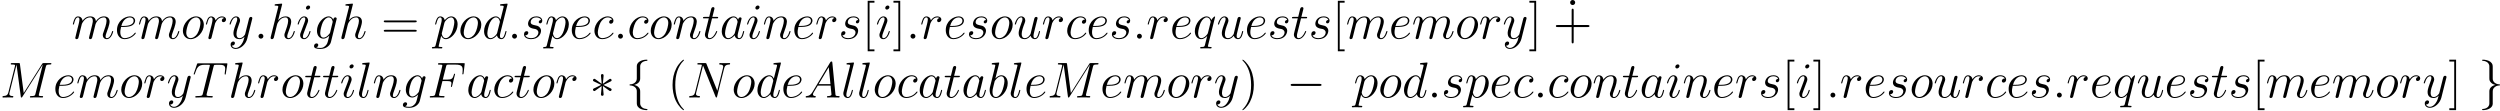
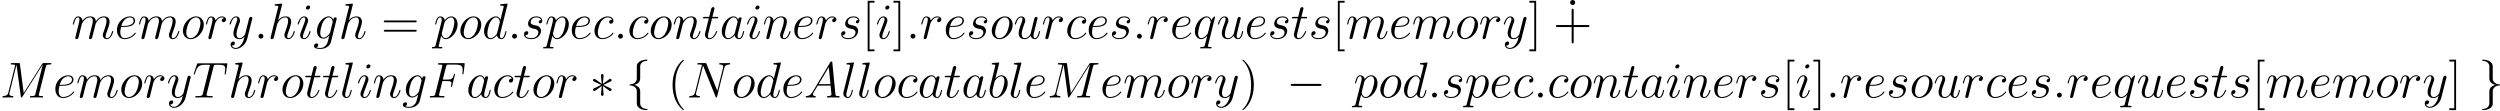
- <svg xmlns="http://www.w3.org/2000/svg" xmlns:xlink="http://www.w3.org/1999/xlink" version="1.1" width="669.333pt" height="29.5pt" viewBox="-.228 -.252 669.333 29.5">
-   <defs>
+ <svg xmlns="http://www.w3.org/2000/svg" xmlns:xlink="http://www.w3.org/1999/xlink" version="1.1" width="669.333pt" height="29.5pt" viewBox="-.228 -.252 669.333 29.5" id="svg160">
+   <defs id="defs1">
    <path id="g1-0" d="M7.878-2.75C8.082-2.75 8.297-2.75 8.297-2.989S8.082-3.228 7.878-3.228H1.411C1.207-3.228 .992-3.228 .992-2.989S1.207-2.75 1.411-2.75H7.878Z" />
    <path id="g1-3" d="M3.288-5.105C3.3-5.272 3.3-5.559 2.989-5.559C2.798-5.559 2.642-5.404 2.678-5.248V-5.093L2.845-3.24L1.315-4.352C1.207-4.411 1.184-4.435 1.1-4.435C.933-4.435 .777-4.268 .777-4.101C.777-3.909 .897-3.862 1.016-3.802L2.714-2.989L1.064-2.188C.873-2.092 .777-2.044 .777-1.865S.933-1.53 1.1-1.53C1.184-1.53 1.207-1.53 1.506-1.757L2.845-2.726L2.666-.717C2.666-.466 2.881-.406 2.977-.406C3.12-.406 3.3-.49 3.3-.717L3.12-2.726L4.651-1.614C4.758-1.554 4.782-1.53 4.866-1.53C5.033-1.53 5.189-1.698 5.189-1.865C5.189-2.044 5.081-2.104 4.937-2.176C4.22-2.534 4.196-2.534 3.252-2.977L4.902-3.778C5.093-3.873 5.189-3.921 5.189-4.101S5.033-4.435 4.866-4.435C4.782-4.435 4.758-4.435 4.459-4.208L3.12-3.24L3.288-5.105Z" />
    <path id="g1-102" d="M3.383-7.376C3.383-7.855 3.694-8.62 4.997-8.703C5.057-8.715 5.105-8.763 5.105-8.835C5.105-8.966 5.009-8.966 4.878-8.966C3.682-8.966 2.594-8.357 2.582-7.472V-4.746C2.582-4.28 2.582-3.897 2.104-3.503C1.686-3.156 1.231-3.132 .968-3.12C.909-3.108 .861-3.061 .861-2.989C.861-2.869 .933-2.869 1.052-2.857C1.841-2.809 2.415-2.379 2.546-1.793C2.582-1.662 2.582-1.638 2.582-1.207V1.16C2.582 1.662 2.582 2.044 3.156 2.499C3.622 2.857 4.411 2.989 4.878 2.989C5.009 2.989 5.105 2.989 5.105 2.857C5.105 2.738 5.033 2.738 4.914 2.726C4.16 2.678 3.575 2.295 3.419 1.686C3.383 1.578 3.383 1.554 3.383 1.124V-1.387C3.383-1.937 3.288-2.14 2.905-2.523C2.654-2.774 2.307-2.893 1.973-2.989C2.953-3.264 3.383-3.814 3.383-4.507V-7.376Z" />
    <path id="g1-103" d="M2.582 1.399C2.582 1.877 2.271 2.642 .968 2.726C.909 2.738 .861 2.786 .861 2.857C.861 2.989 .992 2.989 1.1 2.989C2.26 2.989 3.371 2.403 3.383 1.494V-1.231C3.383-1.698 3.383-2.08 3.862-2.475C4.28-2.821 4.734-2.845 4.997-2.857C5.057-2.869 5.105-2.917 5.105-2.989C5.105-3.108 5.033-3.108 4.914-3.12C4.125-3.168 3.551-3.599 3.419-4.184C3.383-4.316 3.383-4.34 3.383-4.77V-7.137C3.383-7.639 3.383-8.022 2.809-8.476C2.331-8.847 1.506-8.966 1.1-8.966C.992-8.966 .861-8.966 .861-8.835C.861-8.715 .933-8.715 1.052-8.703C1.805-8.656 2.391-8.273 2.546-7.663C2.582-7.556 2.582-7.532 2.582-7.101V-4.591C2.582-4.041 2.678-3.838 3.061-3.455C3.312-3.204 3.658-3.084 3.993-2.989C3.013-2.714 2.582-2.164 2.582-1.47V1.399Z" />
    <path id="g0-117" d="M4.89-2.75H8.213C8.416-2.75 8.632-2.75 8.632-2.989S8.416-3.228 8.213-3.228H4.89V-6.683C4.89-6.886 4.89-7.101 4.651-7.101S4.411-6.886 4.411-6.683V-3.228H1.088C.885-3.228 .669-3.228 .669-2.989S.885-2.75 1.088-2.75H4.411V.705C4.411 .909 4.411 1.124 4.651 1.124S4.89 .909 4.89 .705V-2.75ZM5.248-8.56C5.248-8.907 4.973-9.158 4.651-9.158S4.053-8.907 4.053-8.56C4.053-8.201 4.34-7.962 4.651-7.962S5.248-8.213 5.248-8.56Z" />
    <path id="g3-40" d="M3.885 2.905C3.885 2.869 3.885 2.845 3.682 2.642C2.487 1.435 1.817-.538 1.817-2.977C1.817-5.296 2.379-7.293 3.766-8.703C3.885-8.811 3.885-8.835 3.885-8.871C3.885-8.942 3.826-8.966 3.778-8.966C3.622-8.966 2.642-8.106 2.056-6.934C1.447-5.727 1.172-4.447 1.172-2.977C1.172-1.913 1.339-.49 1.961 .789C2.666 2.224 3.646 3.001 3.778 3.001C3.826 3.001 3.885 2.977 3.885 2.905Z" />
    <path id="g3-41" d="M3.371-2.977C3.371-3.885 3.252-5.368 2.582-6.755C1.877-8.189 .897-8.966 .765-8.966C.717-8.966 .658-8.942 .658-8.871C.658-8.835 .658-8.811 .861-8.608C2.056-7.4 2.726-5.428 2.726-2.989C2.726-.669 2.164 1.327 .777 2.738C.658 2.845 .658 2.869 .658 2.905C.658 2.977 .717 3.001 .765 3.001C.921 3.001 1.901 2.14 2.487 .968C3.096-.251 3.371-1.542 3.371-2.977Z" />
    <path id="g3-61" d="M8.07-3.873C8.237-3.873 8.452-3.873 8.452-4.089C8.452-4.316 8.249-4.316 8.07-4.316H1.028C.861-4.316 .646-4.316 .646-4.101C.646-3.873 .849-3.873 1.028-3.873H8.07ZM8.07-1.65C8.237-1.65 8.452-1.65 8.452-1.865C8.452-2.092 8.249-2.092 8.07-2.092H1.028C.861-2.092 .646-2.092 .646-1.877C.646-1.65 .849-1.65 1.028-1.65H8.07Z" />
    <path id="g3-91" d="M2.989 2.989V2.546H1.829V-8.524H2.989V-8.966H1.387V2.989H2.989Z" />
    <path id="g3-93" d="M1.853-8.966H.251V-8.524H1.411V2.546H.251V2.989H1.853V-8.966Z" />
    <path id="g2-58" d="M2.2-.574C2.2-.921 1.913-1.16 1.626-1.16C1.279-1.16 1.04-.873 1.04-.586C1.04-.239 1.327 0 1.614 0C1.961 0 2.2-.287 2.2-.574Z" />
    <path id="g2-65" d="M2.032-1.327C1.614-.622 1.207-.383 .634-.347C.502-.335 .406-.335 .406-.12C.406-.048 .466 0 .55 0C.765 0 1.303-.024 1.518-.024C1.865-.024 2.248 0 2.582 0C2.654 0 2.798 0 2.798-.227C2.798-.335 2.702-.347 2.63-.347C2.355-.371 2.128-.466 2.128-.753C2.128-.921 2.2-1.052 2.355-1.315L3.264-2.821H6.312C6.324-2.714 6.324-2.618 6.336-2.511C6.372-2.2 6.516-.956 6.516-.729C6.516-.371 5.906-.347 5.715-.347C5.583-.347 5.452-.347 5.452-.132C5.452 0 5.559 0 5.631 0C5.834 0 6.073-.024 6.276-.024H6.958C7.687-.024 8.213 0 8.225 0C8.309 0 8.44 0 8.44-.227C8.44-.347 8.333-.347 8.153-.347C7.496-.347 7.484-.454 7.448-.813L6.719-8.273C6.695-8.512 6.647-8.536 6.516-8.536C6.396-8.536 6.324-8.512 6.217-8.333L2.032-1.327ZM3.467-3.168L5.87-7.185L6.276-3.168H3.467Z" />
    <path id="g2-70" d="M3.551-3.897H4.698C5.607-3.897 5.679-3.694 5.679-3.347C5.679-3.192 5.655-3.025 5.595-2.762C5.571-2.714 5.559-2.654 5.559-2.63C5.559-2.546 5.607-2.499 5.691-2.499C5.786-2.499 5.798-2.546 5.846-2.738L6.539-5.523C6.539-5.571 6.504-5.643 6.42-5.643C6.312-5.643 6.3-5.595 6.253-5.392C6.001-4.495 5.762-4.244 4.722-4.244H3.634L4.411-7.34C4.519-7.759 4.543-7.795 5.033-7.795H6.635C8.13-7.795 8.345-7.352 8.345-6.504C8.345-6.432 8.345-6.169 8.309-5.858C8.297-5.81 8.273-5.655 8.273-5.607C8.273-5.511 8.333-5.475 8.404-5.475C8.488-5.475 8.536-5.523 8.56-5.738L8.811-7.831C8.811-7.867 8.835-7.986 8.835-8.01C8.835-8.141 8.727-8.141 8.512-8.141H2.845C2.618-8.141 2.499-8.141 2.499-7.926C2.499-7.795 2.582-7.795 2.786-7.795C3.527-7.795 3.527-7.711 3.527-7.58C3.527-7.52 3.515-7.472 3.479-7.34L1.865-.885C1.757-.466 1.733-.347 .897-.347C.669-.347 .55-.347 .55-.132C.55 0 .658 0 .729 0C.956 0 1.196-.024 1.423-.024H2.977C3.24-.024 3.527 0 3.79 0C3.897 0 4.041 0 4.041-.215C4.041-.347 3.969-.347 3.706-.347C2.762-.347 2.738-.43 2.738-.61C2.738-.669 2.762-.765 2.786-.849L3.551-3.897Z" />
    <path id="g2-77" d="M10.855-7.293C10.963-7.699 10.987-7.819 11.836-7.819C12.063-7.819 12.17-7.819 12.17-8.046C12.17-8.165 12.087-8.165 11.86-8.165H10.425C10.126-8.165 10.114-8.153 9.983-7.962L5.619-1.064L4.722-7.902C4.686-8.165 4.674-8.165 4.364-8.165H2.881C2.654-8.165 2.546-8.165 2.546-7.938C2.546-7.819 2.654-7.819 2.833-7.819C3.563-7.819 3.563-7.723 3.563-7.592C3.563-7.568 3.563-7.496 3.515-7.317L1.985-1.219C1.841-.646 1.566-.383 .765-.347C.729-.347 .586-.335 .586-.132C.586 0 .693 0 .741 0C.98 0 1.59-.024 1.829-.024H2.403C2.57-.024 2.774 0 2.941 0C3.025 0 3.156 0 3.156-.227C3.156-.335 3.037-.347 2.989-.347C2.594-.359 2.212-.43 2.212-.861C2.212-.98 2.212-.992 2.26-1.16L3.909-7.747H3.921L4.914-.323C4.949-.036 4.961 0 5.069 0C5.2 0 5.26-.096 5.32-.203L10.126-7.807H10.138L8.404-.885C8.297-.466 8.273-.347 7.436-.347C7.209-.347 7.089-.347 7.089-.132C7.089 0 7.197 0 7.269 0C7.472 0 7.711-.024 7.914-.024H9.325C9.528-.024 9.779 0 9.983 0C10.078 0 10.21 0 10.21-.227C10.21-.347 10.102-.347 9.923-.347C9.194-.347 9.194-.442 9.194-.562C9.194-.574 9.194-.658 9.217-.753L10.855-7.293Z" />
    <path id="g2-78" d="M8.847-6.91C8.978-7.424 9.17-7.783 10.078-7.819C10.114-7.819 10.258-7.831 10.258-8.034C10.258-8.165 10.15-8.165 10.102-8.165C9.863-8.165 9.253-8.141 9.014-8.141H8.44C8.273-8.141 8.058-8.165 7.89-8.165C7.819-8.165 7.675-8.165 7.675-7.938C7.675-7.819 7.771-7.819 7.855-7.819C8.572-7.795 8.62-7.52 8.62-7.305C8.62-7.197 8.608-7.161 8.572-6.994L7.221-1.602L4.663-7.962C4.579-8.153 4.567-8.165 4.304-8.165H2.845C2.606-8.165 2.499-8.165 2.499-7.938C2.499-7.819 2.582-7.819 2.809-7.819C2.869-7.819 3.575-7.819 3.575-7.711C3.575-7.687 3.551-7.592 3.539-7.556L1.949-1.219C1.805-.634 1.518-.383 .729-.347C.669-.347 .55-.335 .55-.12C.55 0 .669 0 .705 0C.944 0 1.554-.024 1.793-.024H2.367C2.534-.024 2.738 0 2.905 0C2.989 0 3.12 0 3.12-.227C3.12-.335 3.001-.347 2.953-.347C2.558-.359 2.176-.43 2.176-.861C2.176-.956 2.2-1.064 2.224-1.16L3.838-7.556C3.909-7.436 3.909-7.412 3.957-7.305L6.802-.215C6.862-.072 6.886 0 6.994 0C7.113 0 7.125-.036 7.173-.239L8.847-6.91Z" />
    <path id="g2-84" d="M4.985-7.293C5.057-7.58 5.081-7.687 5.26-7.735C5.356-7.759 5.75-7.759 6.001-7.759C7.197-7.759 7.759-7.711 7.759-6.779C7.759-6.599 7.711-6.145 7.639-5.703L7.627-5.559C7.627-5.511 7.675-5.44 7.747-5.44C7.867-5.44 7.867-5.499 7.902-5.691L8.249-7.807C8.273-7.914 8.273-7.938 8.273-7.974C8.273-8.106 8.201-8.106 7.962-8.106H1.423C1.148-8.106 1.136-8.094 1.064-7.878L.335-5.727C.323-5.703 .287-5.571 .287-5.559C.287-5.499 .335-5.44 .406-5.44C.502-5.44 .526-5.487 .574-5.643C1.076-7.089 1.327-7.759 2.917-7.759H3.718C4.005-7.759 4.125-7.759 4.125-7.627C4.125-7.592 4.125-7.568 4.065-7.352L2.463-.933C2.343-.466 2.319-.347 1.052-.347C.753-.347 .669-.347 .669-.12C.669 0 .801 0 .861 0C1.16 0 1.47-.024 1.769-.024H3.634C3.933-.024 4.256 0 4.555 0C4.686 0 4.806 0 4.806-.227C4.806-.347 4.722-.347 4.411-.347C3.335-.347 3.335-.454 3.335-.634C3.335-.646 3.335-.729 3.383-.921L4.985-7.293Z" />
    <path id="g2-97" d="M3.599-1.423C3.539-1.219 3.539-1.196 3.371-.968C3.108-.634 2.582-.12 2.02-.12C1.53-.12 1.255-.562 1.255-1.267C1.255-1.925 1.626-3.264 1.853-3.766C2.26-4.603 2.821-5.033 3.288-5.033C4.077-5.033 4.232-4.053 4.232-3.957C4.232-3.945 4.196-3.79 4.184-3.766L3.599-1.423ZM4.364-4.483C4.232-4.794 3.909-5.272 3.288-5.272C1.937-5.272 .478-3.527 .478-1.757C.478-.574 1.172 .12 1.985 .12C2.642 .12 3.204-.395 3.539-.789C3.658-.084 4.22 .12 4.579 .12S5.224-.096 5.44-.526C5.631-.933 5.798-1.662 5.798-1.71C5.798-1.769 5.75-1.817 5.679-1.817C5.571-1.817 5.559-1.757 5.511-1.578C5.332-.873 5.105-.12 4.615-.12C4.268-.12 4.244-.43 4.244-.669C4.244-.944 4.28-1.076 4.388-1.542C4.471-1.841 4.531-2.104 4.627-2.451C5.069-4.244 5.177-4.674 5.177-4.746C5.177-4.914 5.045-5.045 4.866-5.045C4.483-5.045 4.388-4.627 4.364-4.483Z" />
    <path id="g2-98" d="M2.762-7.998C2.774-8.046 2.798-8.118 2.798-8.177C2.798-8.297 2.678-8.297 2.654-8.297C2.642-8.297 2.212-8.261 1.997-8.237C1.793-8.225 1.614-8.201 1.399-8.189C1.112-8.165 1.028-8.153 1.028-7.938C1.028-7.819 1.148-7.819 1.267-7.819C1.877-7.819 1.877-7.711 1.877-7.592C1.877-7.508 1.781-7.161 1.733-6.946L1.447-5.798C1.327-5.32 .646-2.606 .598-2.391C.538-2.092 .538-1.889 .538-1.733C.538-.514 1.219 .12 1.997 .12C3.383 .12 4.818-1.662 4.818-3.395C4.818-4.495 4.196-5.272 3.3-5.272C2.678-5.272 2.116-4.758 1.889-4.519L2.762-7.998ZM2.008-.12C1.626-.12 1.207-.406 1.207-1.339C1.207-1.733 1.243-1.961 1.459-2.798C1.494-2.953 1.686-3.718 1.733-3.873C1.757-3.969 2.463-5.033 3.276-5.033C3.802-5.033 4.041-4.507 4.041-3.885C4.041-3.312 3.706-1.961 3.407-1.339C3.108-.693 2.558-.12 2.008-.12Z" />
    <path id="g2-99" d="M4.674-4.495C4.447-4.495 4.34-4.495 4.172-4.352C4.101-4.292 3.969-4.113 3.969-3.921C3.969-3.682 4.148-3.539 4.376-3.539C4.663-3.539 4.985-3.778 4.985-4.256C4.985-4.83 4.435-5.272 3.61-5.272C2.044-5.272 .478-3.563 .478-1.865C.478-.825 1.124 .12 2.343 .12C3.969 .12 4.997-1.148 4.997-1.303C4.997-1.375 4.926-1.435 4.878-1.435C4.842-1.435 4.83-1.423 4.722-1.315C3.957-.299 2.821-.12 2.367-.12C1.542-.12 1.279-.837 1.279-1.435C1.279-1.853 1.482-3.013 1.913-3.826C2.224-4.388 2.869-5.033 3.622-5.033C3.778-5.033 4.435-5.009 4.674-4.495Z" />
    <path id="g2-100" d="M6.013-7.998C6.025-8.046 6.049-8.118 6.049-8.177C6.049-8.297 5.93-8.297 5.906-8.297C5.894-8.297 5.308-8.249 5.248-8.237C5.045-8.225 4.866-8.201 4.651-8.189C4.352-8.165 4.268-8.153 4.268-7.938C4.268-7.819 4.364-7.819 4.531-7.819C5.117-7.819 5.129-7.711 5.129-7.592C5.129-7.52 5.105-7.424 5.093-7.388L4.364-4.483C4.232-4.794 3.909-5.272 3.288-5.272C1.937-5.272 .478-3.527 .478-1.757C.478-.574 1.172 .12 1.985 .12C2.642 .12 3.204-.395 3.539-.789C3.658-.084 4.22 .12 4.579 .12S5.224-.096 5.44-.526C5.631-.933 5.798-1.662 5.798-1.71C5.798-1.769 5.75-1.817 5.679-1.817C5.571-1.817 5.559-1.757 5.511-1.578C5.332-.873 5.105-.12 4.615-.12C4.268-.12 4.244-.43 4.244-.669C4.244-.717 4.244-.968 4.328-1.303L6.013-7.998ZM3.599-1.423C3.539-1.219 3.539-1.196 3.371-.968C3.108-.634 2.582-.12 2.02-.12C1.53-.12 1.255-.562 1.255-1.267C1.255-1.925 1.626-3.264 1.853-3.766C2.26-4.603 2.821-5.033 3.288-5.033C4.077-5.033 4.232-4.053 4.232-3.957C4.232-3.945 4.196-3.79 4.184-3.766L3.599-1.423Z" />
    <path id="g2-101" d="M2.14-2.774C2.463-2.774 3.276-2.798 3.85-3.013C4.758-3.359 4.842-4.053 4.842-4.268C4.842-4.794 4.388-5.272 3.599-5.272C2.343-5.272 .538-4.136 .538-2.008C.538-.753 1.255 .12 2.343 .12C3.969 .12 4.997-1.148 4.997-1.303C4.997-1.375 4.926-1.435 4.878-1.435C4.842-1.435 4.83-1.423 4.722-1.315C3.957-.299 2.821-.12 2.367-.12C1.686-.12 1.327-.658 1.327-1.542C1.327-1.71 1.327-2.008 1.506-2.774H2.14ZM1.566-3.013C2.08-4.854 3.216-5.033 3.599-5.033C4.125-5.033 4.483-4.722 4.483-4.268C4.483-3.013 2.57-3.013 2.068-3.013H1.566Z" />
    <path id="g2-103" d="M4.041-1.518C3.993-1.327 3.969-1.279 3.814-1.1C3.324-.466 2.821-.239 2.451-.239C2.056-.239 1.686-.55 1.686-1.375C1.686-2.008 2.044-3.347 2.307-3.885C2.654-4.555 3.192-5.033 3.694-5.033C4.483-5.033 4.639-4.053 4.639-3.981L4.603-3.814L4.041-1.518ZM4.782-4.483C4.627-4.83 4.292-5.272 3.694-5.272C2.391-5.272 .909-3.634 .909-1.853C.909-.61 1.662 0 2.427 0C3.061 0 3.622-.502 3.838-.741L3.575 .335C3.407 .992 3.335 1.291 2.905 1.71C2.415 2.2 1.961 2.2 1.698 2.2C1.339 2.2 1.04 2.176 .741 2.08C1.124 1.973 1.219 1.638 1.219 1.506C1.219 1.315 1.076 1.124 .813 1.124C.526 1.124 .215 1.363 .215 1.757C.215 2.248 .705 2.439 1.722 2.439C3.264 2.439 4.065 1.447 4.22 .801L5.547-4.555C5.583-4.698 5.583-4.722 5.583-4.746C5.583-4.914 5.452-5.045 5.272-5.045C4.985-5.045 4.818-4.806 4.782-4.483Z" />
    <path id="g2-104" d="M3.359-7.998C3.371-8.046 3.395-8.118 3.395-8.177C3.395-8.297 3.276-8.297 3.252-8.297C3.24-8.297 2.654-8.249 2.594-8.237C2.391-8.225 2.212-8.201 1.997-8.189C1.698-8.165 1.614-8.153 1.614-7.938C1.614-7.819 1.71-7.819 1.877-7.819C2.463-7.819 2.475-7.711 2.475-7.592C2.475-7.52 2.451-7.424 2.439-7.388L.705-.466C.658-.287 .658-.263 .658-.191C.658 .072 .861 .12 .98 .12C1.184 .12 1.339-.036 1.399-.167L1.937-2.331C1.997-2.594 2.068-2.845 2.128-3.108C2.26-3.61 2.26-3.622 2.487-3.969S3.252-5.033 4.172-5.033C4.651-5.033 4.818-4.674 4.818-4.196C4.818-3.527 4.352-2.224 4.089-1.506C3.981-1.219 3.921-1.064 3.921-.849C3.921-.311 4.292 .12 4.866 .12C5.978 .12 6.396-1.638 6.396-1.71C6.396-1.769 6.348-1.817 6.276-1.817C6.169-1.817 6.157-1.781 6.097-1.578C5.822-.622 5.38-.12 4.902-.12C4.782-.12 4.591-.132 4.591-.514C4.591-.825 4.734-1.207 4.782-1.339C4.997-1.913 5.535-3.324 5.535-4.017C5.535-4.734 5.117-5.272 4.208-5.272C3.527-5.272 2.929-4.949 2.439-4.328L3.359-7.998Z" />
    <path id="g2-105" d="M3.383-1.71C3.383-1.769 3.335-1.817 3.264-1.817C3.156-1.817 3.144-1.781 3.084-1.578C2.774-.49 2.283-.12 1.889-.12C1.745-.12 1.578-.155 1.578-.514C1.578-.837 1.722-1.196 1.853-1.554L2.69-3.778C2.726-3.873 2.809-4.089 2.809-4.316C2.809-4.818 2.451-5.272 1.865-5.272C.765-5.272 .323-3.539 .323-3.443C.323-3.395 .371-3.335 .454-3.335C.562-3.335 .574-3.383 .622-3.551C.909-4.555 1.363-5.033 1.829-5.033C1.937-5.033 2.14-5.021 2.14-4.639C2.14-4.328 1.985-3.933 1.889-3.67L1.052-1.447C.98-1.255 .909-1.064 .909-.849C.909-.311 1.279 .12 1.853 .12C2.953 .12 3.383-1.626 3.383-1.71ZM3.288-7.46C3.288-7.639 3.144-7.855 2.881-7.855C2.606-7.855 2.295-7.592 2.295-7.281C2.295-6.982 2.546-6.886 2.69-6.886C3.013-6.886 3.288-7.197 3.288-7.46Z" />
    <path id="g2-108" d="M3.037-7.998C3.049-8.046 3.072-8.118 3.072-8.177C3.072-8.297 2.953-8.297 2.929-8.297C2.917-8.297 2.487-8.261 2.271-8.237C2.068-8.225 1.889-8.201 1.674-8.189C1.387-8.165 1.303-8.153 1.303-7.938C1.303-7.819 1.423-7.819 1.542-7.819C2.152-7.819 2.152-7.711 2.152-7.592C2.152-7.544 2.152-7.52 2.092-7.305L.61-1.375C.574-1.243 .55-1.148 .55-.956C.55-.359 .992 .12 1.602 .12C1.997 .12 2.26-.143 2.451-.514C2.654-.909 2.821-1.662 2.821-1.71C2.821-1.769 2.774-1.817 2.702-1.817C2.594-1.817 2.582-1.757 2.534-1.578C2.319-.753 2.104-.12 1.626-.12C1.267-.12 1.267-.502 1.267-.669C1.267-.717 1.267-.968 1.351-1.303L3.037-7.998Z" />
    <path id="g2-109" d="M2.463-3.503C2.487-3.575 2.786-4.172 3.228-4.555C3.539-4.842 3.945-5.033 4.411-5.033C4.89-5.033 5.057-4.674 5.057-4.196C5.057-4.125 5.057-3.885 4.914-3.324L4.615-2.092C4.519-1.733 4.292-.849 4.268-.717C4.22-.538 4.148-.227 4.148-.179C4.148-.012 4.28 .12 4.459 .12C4.818 .12 4.878-.155 4.985-.586L5.703-3.443C5.727-3.539 6.348-5.033 7.663-5.033C8.141-5.033 8.309-4.674 8.309-4.196C8.309-3.527 7.843-2.224 7.58-1.506C7.472-1.219 7.412-1.064 7.412-.849C7.412-.311 7.783 .12 8.357 .12C9.468 .12 9.887-1.638 9.887-1.71C9.887-1.769 9.839-1.817 9.767-1.817C9.66-1.817 9.648-1.781 9.588-1.578C9.313-.622 8.871-.12 8.393-.12C8.273-.12 8.082-.132 8.082-.514C8.082-.825 8.225-1.207 8.273-1.339C8.488-1.913 9.026-3.324 9.026-4.017C9.026-4.734 8.608-5.272 7.699-5.272C6.898-5.272 6.253-4.818 5.774-4.113C5.738-4.758 5.344-5.272 4.447-5.272C3.383-5.272 2.821-4.519 2.606-4.22C2.57-4.902 2.08-5.272 1.554-5.272C1.207-5.272 .933-5.105 .705-4.651C.49-4.22 .323-3.491 .323-3.443S.371-3.335 .454-3.335C.55-3.335 .562-3.347 .634-3.622C.813-4.328 1.04-5.033 1.518-5.033C1.793-5.033 1.889-4.842 1.889-4.483C1.889-4.22 1.769-3.754 1.686-3.383L1.351-2.092C1.303-1.865 1.172-1.327 1.112-1.112C1.028-.801 .897-.239 .897-.179C.897-.012 1.028 .12 1.207 .12C1.351 .12 1.518 .048 1.614-.132C1.638-.191 1.745-.61 1.805-.849L2.068-1.925L2.463-3.503Z" />
    <path id="g2-110" d="M2.463-3.503C2.487-3.575 2.786-4.172 3.228-4.555C3.539-4.842 3.945-5.033 4.411-5.033C4.89-5.033 5.057-4.674 5.057-4.196C5.057-3.515 4.567-2.152 4.328-1.506C4.22-1.219 4.16-1.064 4.16-.849C4.16-.311 4.531 .12 5.105 .12C6.217 .12 6.635-1.638 6.635-1.71C6.635-1.769 6.587-1.817 6.516-1.817C6.408-1.817 6.396-1.781 6.336-1.578C6.061-.598 5.607-.12 5.141-.12C5.021-.12 4.83-.132 4.83-.514C4.83-.813 4.961-1.172 5.033-1.339C5.272-1.997 5.774-3.335 5.774-4.017C5.774-4.734 5.356-5.272 4.447-5.272C3.383-5.272 2.821-4.519 2.606-4.22C2.57-4.902 2.08-5.272 1.554-5.272C1.172-5.272 .909-5.045 .705-4.639C.49-4.208 .323-3.491 .323-3.443S.371-3.335 .454-3.335C.55-3.335 .562-3.347 .634-3.622C.825-4.352 1.04-5.033 1.518-5.033C1.793-5.033 1.889-4.842 1.889-4.483C1.889-4.22 1.769-3.754 1.686-3.383L1.351-2.092C1.303-1.865 1.172-1.327 1.112-1.112C1.028-.801 .897-.239 .897-.179C.897-.012 1.028 .12 1.207 .12C1.351 .12 1.518 .048 1.614-.132C1.638-.191 1.745-.61 1.805-.849L2.068-1.925L2.463-3.503Z" />
    <path id="g2-111" d="M5.452-3.288C5.452-4.423 4.71-5.272 3.622-5.272C2.044-5.272 .49-3.551 .49-1.865C.49-.729 1.231 .12 2.319 .12C3.909 .12 5.452-1.602 5.452-3.288ZM2.331-.12C1.733-.12 1.291-.598 1.291-1.435C1.291-1.985 1.578-3.204 1.913-3.802C2.451-4.722 3.12-5.033 3.61-5.033C4.196-5.033 4.651-4.555 4.651-3.718C4.651-3.24 4.4-1.961 3.945-1.231C3.455-.43 2.798-.12 2.331-.12Z" />
    <path id="g2-112" d="M.514 1.518C.43 1.877 .383 1.973-.108 1.973C-.251 1.973-.371 1.973-.371 2.2C-.371 2.224-.359 2.319-.227 2.319C-.072 2.319 .096 2.295 .251 2.295H.765C1.016 2.295 1.626 2.319 1.877 2.319C1.949 2.319 2.092 2.319 2.092 2.104C2.092 1.973 2.008 1.973 1.805 1.973C1.255 1.973 1.219 1.889 1.219 1.793C1.219 1.65 1.757-.406 1.829-.681C1.961-.347 2.283 .12 2.905 .12C4.256 .12 5.715-1.638 5.715-3.395C5.715-4.495 5.093-5.272 4.196-5.272C3.431-5.272 2.786-4.531 2.654-4.364C2.558-4.961 2.092-5.272 1.614-5.272C1.267-5.272 .992-5.105 .765-4.651C.55-4.22 .383-3.491 .383-3.443S.43-3.335 .514-3.335C.61-3.335 .622-3.347 .693-3.622C.873-4.328 1.1-5.033 1.578-5.033C1.853-5.033 1.949-4.842 1.949-4.483C1.949-4.196 1.913-4.077 1.865-3.862L.514 1.518ZM2.582-3.73C2.666-4.065 3.001-4.411 3.192-4.579C3.324-4.698 3.718-5.033 4.172-5.033C4.698-5.033 4.937-4.507 4.937-3.885C4.937-3.312 4.603-1.961 4.304-1.339C4.005-.693 3.455-.12 2.905-.12C2.092-.12 1.961-1.148 1.961-1.196C1.961-1.231 1.985-1.327 1.997-1.387L2.582-3.73Z" />
    <path id="g2-113" d="M5.272-5.153C5.272-5.212 5.224-5.26 5.165-5.26C5.069-5.26 4.603-4.83 4.376-4.411C4.16-4.949 3.79-5.272 3.276-5.272C1.925-5.272 .466-3.527 .466-1.757C.466-.574 1.16 .12 1.973 .12C2.606 .12 3.132-.359 3.383-.634L3.395-.622L2.941 1.172L2.833 1.602C2.726 1.961 2.546 1.961 1.985 1.973C1.853 1.973 1.733 1.973 1.733 2.2C1.733 2.283 1.805 2.319 1.889 2.319C2.056 2.319 2.271 2.295 2.439 2.295H3.658C3.838 2.295 4.041 2.319 4.22 2.319C4.292 2.319 4.435 2.319 4.435 2.092C4.435 1.973 4.34 1.973 4.16 1.973C3.599 1.973 3.563 1.889 3.563 1.793C3.563 1.733 3.575 1.722 3.61 1.566L5.272-5.153ZM3.587-1.423C3.527-1.219 3.527-1.196 3.359-.968C3.096-.634 2.57-.12 2.008-.12C1.518-.12 1.243-.562 1.243-1.267C1.243-1.925 1.614-3.264 1.841-3.766C2.248-4.603 2.809-5.033 3.276-5.033C4.065-5.033 4.22-4.053 4.22-3.957C4.22-3.945 4.184-3.79 4.172-3.766L3.587-1.423Z" />
    <path id="g2-114" d="M4.651-4.89C4.28-4.818 4.089-4.555 4.089-4.292C4.089-4.005 4.316-3.909 4.483-3.909C4.818-3.909 5.093-4.196 5.093-4.555C5.093-4.937 4.722-5.272 4.125-5.272C3.646-5.272 3.096-5.057 2.594-4.328C2.511-4.961 2.032-5.272 1.554-5.272C1.088-5.272 .849-4.914 .705-4.651C.502-4.22 .323-3.503 .323-3.443C.323-3.395 .371-3.335 .454-3.335C.55-3.335 .562-3.347 .634-3.622C.813-4.34 1.04-5.033 1.518-5.033C1.805-5.033 1.889-4.83 1.889-4.483C1.889-4.22 1.769-3.754 1.686-3.383L1.351-2.092C1.303-1.865 1.172-1.327 1.112-1.112C1.028-.801 .897-.239 .897-.179C.897-.012 1.028 .12 1.207 .12C1.339 .12 1.566 .036 1.638-.203C1.674-.299 2.116-2.104 2.188-2.379C2.248-2.642 2.319-2.893 2.379-3.156C2.427-3.324 2.475-3.515 2.511-3.67C2.546-3.778 2.869-4.364 3.168-4.627C3.312-4.758 3.622-5.033 4.113-5.033C4.304-5.033 4.495-4.997 4.651-4.89Z" />
    <path id="g2-115" d="M2.726-2.391C2.929-2.355 3.252-2.283 3.324-2.271C3.479-2.224 4.017-2.032 4.017-1.459C4.017-1.088 3.682-.12 2.295-.12C2.044-.12 1.148-.155 .909-.813C1.387-.753 1.626-1.124 1.626-1.387C1.626-1.638 1.459-1.769 1.219-1.769C.956-1.769 .61-1.566 .61-1.028C.61-.323 1.327 .12 2.283 .12C4.101 .12 4.639-1.219 4.639-1.841C4.639-2.02 4.639-2.355 4.256-2.738C3.957-3.025 3.67-3.084 3.025-3.216C2.702-3.288 2.188-3.395 2.188-3.933C2.188-4.172 2.403-5.033 3.539-5.033C4.041-5.033 4.531-4.842 4.651-4.411C4.125-4.411 4.101-3.957 4.101-3.945C4.101-3.694 4.328-3.622 4.435-3.622C4.603-3.622 4.937-3.754 4.937-4.256S4.483-5.272 3.551-5.272C1.985-5.272 1.566-4.041 1.566-3.551C1.566-2.642 2.451-2.451 2.726-2.391Z" />
    <path id="g2-116" d="M2.403-4.806H3.503C3.73-4.806 3.85-4.806 3.85-5.021C3.85-5.153 3.778-5.153 3.539-5.153H2.487L2.929-6.898C2.977-7.066 2.977-7.089 2.977-7.173C2.977-7.364 2.821-7.472 2.666-7.472C2.57-7.472 2.295-7.436 2.2-7.054L1.733-5.153H.61C.371-5.153 .263-5.153 .263-4.926C.263-4.806 .347-4.806 .574-4.806H1.638L.849-1.65C.753-1.231 .717-1.112 .717-.956C.717-.395 1.112 .12 1.781 .12C2.989 .12 3.634-1.626 3.634-1.71C3.634-1.781 3.587-1.817 3.515-1.817C3.491-1.817 3.443-1.817 3.419-1.769C3.407-1.757 3.395-1.745 3.312-1.554C3.061-.956 2.511-.12 1.817-.12C1.459-.12 1.435-.418 1.435-.681C1.435-.693 1.435-.921 1.47-1.064L2.403-4.806Z" />
    <path id="g2-117" d="M4.077-.693C4.232-.024 4.806 .12 5.093 .12C5.475 .12 5.762-.132 5.954-.538C6.157-.968 6.312-1.674 6.312-1.71C6.312-1.769 6.265-1.817 6.193-1.817C6.085-1.817 6.073-1.757 6.025-1.578C5.81-.753 5.595-.12 5.117-.12C4.758-.12 4.758-.514 4.758-.669C4.758-.944 4.794-1.064 4.914-1.566C4.997-1.889 5.081-2.212 5.153-2.546L5.643-4.495C5.727-4.794 5.727-4.818 5.727-4.854C5.727-5.033 5.583-5.153 5.404-5.153C5.057-5.153 4.973-4.854 4.902-4.555C4.782-4.089 4.136-1.518 4.053-1.1C4.041-1.1 3.575-.12 2.702-.12C2.08-.12 1.961-.658 1.961-1.1C1.961-1.781 2.295-2.738 2.606-3.539C2.75-3.921 2.809-4.077 2.809-4.316C2.809-4.83 2.439-5.272 1.865-5.272C.765-5.272 .323-3.539 .323-3.443C.323-3.395 .371-3.335 .454-3.335C.562-3.335 .574-3.383 .622-3.551C.909-4.579 1.375-5.033 1.829-5.033C1.949-5.033 2.14-5.021 2.14-4.639C2.14-4.328 2.008-3.981 1.829-3.527C1.303-2.104 1.243-1.65 1.243-1.291C1.243-.072 2.164 .12 2.654 .12C3.419 .12 3.838-.406 4.077-.693Z" />
    <path id="g2-121" d="M3.144 1.339C2.821 1.793 2.355 2.2 1.769 2.2C1.626 2.2 1.052 2.176 .873 1.626C.909 1.638 .968 1.638 .992 1.638C1.351 1.638 1.59 1.327 1.59 1.052S1.363 .681 1.184 .681C.992 .681 .574 .825 .574 1.411C.574 2.02 1.088 2.439 1.769 2.439C2.965 2.439 4.172 1.339 4.507 .012L5.679-4.651C5.691-4.71 5.715-4.782 5.715-4.854C5.715-5.033 5.571-5.153 5.392-5.153C5.284-5.153 5.033-5.105 4.937-4.746L4.053-1.231C3.993-1.016 3.993-.992 3.897-.861C3.658-.526 3.264-.12 2.69-.12C2.02-.12 1.961-.777 1.961-1.1C1.961-1.781 2.283-2.702 2.606-3.563C2.738-3.909 2.809-4.077 2.809-4.316C2.809-4.818 2.451-5.272 1.865-5.272C.765-5.272 .323-3.539 .323-3.443C.323-3.395 .371-3.335 .454-3.335C.562-3.335 .574-3.383 .622-3.551C.909-4.555 1.363-5.033 1.829-5.033C1.937-5.033 2.14-5.033 2.14-4.639C2.14-4.328 2.008-3.981 1.829-3.527C1.243-1.961 1.243-1.566 1.243-1.279C1.243-.143 2.056 .12 2.654 .12C3.001 .12 3.431 .012 3.85-.43L3.862-.418C3.682 .287 3.563 .753 3.144 1.339Z" />
  </defs>
  <g id="page1" transform="matrix(1.13 0 0 1.13 -61.02 -67.58304)">
-     <use x="70.735" y="68.742" xlink:href="#g2-109" />
-     <use x="80.974" y="68.742" xlink:href="#g2-101" />
-     <use x="86.399" y="68.742" xlink:href="#g2-109" />
-     <use x="96.639" y="68.742" xlink:href="#g2-111" />
-     <use x="102.266" y="68.742" xlink:href="#g2-114" />
-     <use x="107.867" y="68.742" xlink:href="#g2-121" />
-     <use x="114.003" y="68.742" xlink:href="#g2-58" />
-     <use x="117.255" y="68.742" xlink:href="#g2-104" />
-     <use x="123.993" y="68.742" xlink:href="#g2-105" />
-     <use x="127.987" y="68.742" xlink:href="#g2-103" />
-     <use x="134.021" y="68.742" xlink:href="#g2-104" />
-     <use x="144.081" y="68.742" xlink:href="#g3-61" />
-     <use x="156.506" y="68.742" xlink:href="#g2-112" />
-     <use x="162.381" y="68.742" xlink:href="#g2-111" />
-     <use x="168.009" y="68.742" xlink:href="#g2-100" />
-     <use x="174.091" y="68.742" xlink:href="#g2-58" />
-     <use x="177.343" y="68.742" xlink:href="#g2-115" />
-     <use x="182.857" y="68.742" xlink:href="#g2-112" />
-     <use x="188.732" y="68.742" xlink:href="#g2-101" />
-     <use x="194.158" y="68.742" xlink:href="#g2-99" />
-     <use x="199.196" y="68.742" xlink:href="#g2-58" />
-     <use x="202.447" y="68.742" xlink:href="#g2-99" />
-     <use x="207.485" y="68.742" xlink:href="#g2-111" />
-     <use x="213.113" y="68.742" xlink:href="#g2-110" />
-     <use x="220.1" y="68.742" xlink:href="#g2-116" />
-     <use x="224.327" y="68.742" xlink:href="#g2-97" />
-     <use x="230.472" y="68.742" xlink:href="#g2-105" />
-     <use x="234.466" y="68.742" xlink:href="#g2-110" />
-     <use x="241.453" y="68.742" xlink:href="#g2-101" />
-     <use x="246.879" y="68.742" xlink:href="#g2-114" />
-     <use x="252.479" y="68.742" xlink:href="#g2-115" />
-     <use x="257.993" y="68.742" xlink:href="#g3-91" />
-     <use x="261.245" y="68.742" xlink:href="#g2-105" />
-     <use x="265.238" y="68.742" xlink:href="#g3-93" />
-     <use x="268.49" y="68.742" xlink:href="#g2-58" />
-     <use x="271.742" y="68.742" xlink:href="#g2-114" />
-     <use x="277.342" y="68.742" xlink:href="#g2-101" />
-     <use x="282.768" y="68.742" xlink:href="#g2-115" />
-     <use x="288.282" y="68.742" xlink:href="#g2-111" />
-     <use x="293.909" y="68.742" xlink:href="#g2-117" />
-     <use x="300.572" y="68.742" xlink:href="#g2-114" />
-     <use x="306.172" y="68.742" xlink:href="#g2-99" />
-     <use x="311.21" y="68.742" xlink:href="#g2-101" />
-     <use x="316.635" y="68.742" xlink:href="#g2-115" />
-     <use x="322.149" y="68.742" xlink:href="#g2-58" />
-     <use x="325.401" y="68.742" xlink:href="#g2-114" />
-     <use x="331.002" y="68.742" xlink:href="#g2-101" />
-     <use x="336.427" y="68.742" xlink:href="#g2-113" />
-     <use x="342.046" y="68.742" xlink:href="#g2-117" />
-     <use x="348.709" y="68.742" xlink:href="#g2-101" />
-     <use x="354.134" y="68.742" xlink:href="#g2-115" />
-     <use x="359.648" y="68.742" xlink:href="#g2-116" />
-     <use x="363.875" y="68.742" xlink:href="#g2-115" />
-     <use x="369.389" y="68.742" xlink:href="#g3-91" />
-     <use x="372.641" y="68.742" xlink:href="#g2-109" />
-     <use x="382.88" y="68.742" xlink:href="#g2-101" />
-     <use x="388.306" y="68.742" xlink:href="#g2-109" />
-     <use x="398.545" y="68.742" xlink:href="#g2-111" />
-     <use x="404.172" y="68.742" xlink:href="#g2-114" />
-     <use x="409.773" y="68.742" xlink:href="#g2-121" />
-     <use x="415.909" y="68.742" xlink:href="#g3-93" />
-     <use x="421.762" y="68.742" xlink:href="#g0-117" />
-     <use x="53.798" y="82.69" xlink:href="#g2-77" />
-     <use x="66.372" y="82.69" xlink:href="#g2-101" />
-     <use x="71.797" y="82.69" xlink:href="#g2-109" />
-     <use x="82.037" y="82.69" xlink:href="#g2-111" />
-     <use x="87.664" y="82.69" xlink:href="#g2-114" />
-     <use x="93.264" y="82.69" xlink:href="#g2-121" />
-     <use x="99.401" y="82.69" xlink:href="#g2-84" />
-     <use x="107.888" y="82.69" xlink:href="#g2-104" />
-     <use x="114.627" y="82.69" xlink:href="#g2-114" />
-     <use x="120.227" y="82.69" xlink:href="#g2-111" />
-     <use x="125.854" y="82.69" xlink:href="#g2-116" />
-     <use x="130.082" y="82.69" xlink:href="#g2-116" />
-     <use x="134.309" y="82.69" xlink:href="#g2-105" />
-     <use x="138.302" y="82.69" xlink:href="#g2-108" />
-     <use x="142.052" y="82.69" xlink:href="#g2-110" />
-     <use x="149.04" y="82.69" xlink:href="#g2-103" />
-     <use x="155.074" y="82.69" xlink:href="#g2-70" />
-     <use x="164.277" y="82.69" xlink:href="#g2-97" />
-     <use x="170.422" y="82.69" xlink:href="#g2-99" />
-     <use x="175.46" y="82.69" xlink:href="#g2-116" />
-     <use x="179.688" y="82.69" xlink:href="#g2-111" />
-     <use x="185.315" y="82.69" xlink:href="#g2-114" />
-     <use x="193.517" y="82.69" xlink:href="#g1-3" />
-     <use x="202.096" y="82.69" xlink:href="#g1-102" />
-     <use x="211.975" y="82.69" xlink:href="#g3-40" />
-     <use x="216.528" y="82.69" xlink:href="#g2-78" />
-     <use x="227.15" y="82.69" xlink:href="#g2-111" />
-     <use x="232.778" y="82.69" xlink:href="#g2-100" />
-     <use x="238.86" y="82.69" xlink:href="#g2-101" />
-     <use x="244.286" y="82.69" xlink:href="#g2-65" />
-     <use x="253.061" y="82.69" xlink:href="#g2-108" />
-     <use x="256.811" y="82.69" xlink:href="#g2-108" />
-     <use x="260.561" y="82.69" xlink:href="#g2-111" />
-     <use x="266.188" y="82.69" xlink:href="#g2-99" />
-     <use x="271.226" y="82.69" xlink:href="#g2-97" />
-     <use x="277.371" y="82.69" xlink:href="#g2-116" />
-     <use x="281.598" y="82.69" xlink:href="#g2-97" />
-     <use x="287.743" y="82.69" xlink:href="#g2-98" />
-     <use x="292.72" y="82.69" xlink:href="#g2-108" />
-     <use x="296.47" y="82.69" xlink:href="#g2-101" />
-     <use x="301.896" y="82.69" xlink:href="#g2-77" />
-     <use x="314.469" y="82.69" xlink:href="#g2-101" />
-     <use x="319.895" y="82.69" xlink:href="#g2-109" />
-     <use x="330.134" y="82.69" xlink:href="#g2-111" />
-     <use x="335.761" y="82.69" xlink:href="#g2-114" />
-     <use x="341.362" y="82.69" xlink:href="#g2-121" />
-     <use x="347.499" y="82.69" xlink:href="#g3-41" />
-     <use x="358.609" y="82.69" xlink:href="#g1-0" />
-     <use x="374.467" y="82.69" xlink:href="#g2-112" />
-     <use x="380.342" y="82.69" xlink:href="#g2-111" />
-     <use x="385.969" y="82.69" xlink:href="#g2-100" />
-     <use x="392.052" y="82.69" xlink:href="#g2-58" />
-     <use x="395.304" y="82.69" xlink:href="#g2-115" />
-     <use x="400.818" y="82.69" xlink:href="#g2-112" />
-     <use x="406.693" y="82.69" xlink:href="#g2-101" />
-     <use x="412.118" y="82.69" xlink:href="#g2-99" />
-     <use x="417.156" y="82.69" xlink:href="#g2-58" />
-     <use x="420.408" y="82.69" xlink:href="#g2-99" />
-     <use x="425.446" y="82.69" xlink:href="#g2-111" />
-     <use x="431.073" y="82.69" xlink:href="#g2-110" />
-     <use x="438.061" y="82.69" xlink:href="#g2-116" />
-     <use x="442.288" y="82.69" xlink:href="#g2-97" />
-     <use x="448.433" y="82.69" xlink:href="#g2-105" />
-     <use x="452.426" y="82.69" xlink:href="#g2-110" />
-     <use x="459.414" y="82.69" xlink:href="#g2-101" />
-     <use x="464.839" y="82.69" xlink:href="#g2-114" />
-     <use x="470.44" y="82.69" xlink:href="#g2-115" />
-     <use x="475.954" y="82.69" xlink:href="#g3-91" />
-     <use x="479.206" y="82.69" xlink:href="#g2-105" />
-     <use x="483.199" y="82.69" xlink:href="#g3-93" />
-     <use x="486.451" y="82.69" xlink:href="#g2-58" />
-     <use x="489.702" y="82.69" xlink:href="#g2-114" />
-     <use x="495.303" y="82.69" xlink:href="#g2-101" />
-     <use x="500.728" y="82.69" xlink:href="#g2-115" />
-     <use x="506.242" y="82.69" xlink:href="#g2-111" />
-     <use x="511.87" y="82.69" xlink:href="#g2-117" />
-     <use x="518.532" y="82.69" xlink:href="#g2-114" />
-     <use x="524.133" y="82.69" xlink:href="#g2-99" />
-     <use x="529.171" y="82.69" xlink:href="#g2-101" />
-     <use x="534.596" y="82.69" xlink:href="#g2-115" />
-     <use x="540.11" y="82.69" xlink:href="#g2-58" />
-     <use x="543.362" y="82.69" xlink:href="#g2-114" />
-     <use x="548.962" y="82.69" xlink:href="#g2-101" />
-     <use x="554.388" y="82.69" xlink:href="#g2-113" />
-     <use x="560.007" y="82.69" xlink:href="#g2-117" />
-     <use x="566.669" y="82.69" xlink:href="#g2-101" />
-     <use x="572.095" y="82.69" xlink:href="#g2-115" />
-     <use x="577.609" y="82.69" xlink:href="#g2-116" />
-     <use x="581.836" y="82.69" xlink:href="#g2-115" />
-     <use x="587.35" y="82.69" xlink:href="#g3-91" />
-     <use x="590.601" y="82.69" xlink:href="#g2-109" />
-     <use x="600.841" y="82.69" xlink:href="#g2-101" />
-     <use x="606.266" y="82.69" xlink:href="#g2-109" />
-     <use x="616.505" y="82.69" xlink:href="#g2-111" />
-     <use x="622.133" y="82.69" xlink:href="#g2-114" />
-     <use x="627.733" y="82.69" xlink:href="#g2-121" />
-     <use x="633.87" y="82.69" xlink:href="#g3-93" />
-     <use x="641.024" y="82.69" xlink:href="#g1-103" />
+     <use x="70.735" y="68.742" xlink:href="#g2-109" id="use1" />
+     <use x="80.974" y="68.742" xlink:href="#g2-101" id="use2" />
+     <use x="86.399" y="68.742" xlink:href="#g2-109" id="use3" />
+     <use x="96.639" y="68.742" xlink:href="#g2-111" id="use4" />
+     <use x="102.266" y="68.742" xlink:href="#g2-114" id="use5" />
+     <use x="107.867" y="68.742" xlink:href="#g2-121" id="use6" />
+     <use x="114.003" y="68.742" xlink:href="#g2-58" id="use7" />
+     <use x="117.255" y="68.742" xlink:href="#g2-104" id="use8" />
+     <use x="123.993" y="68.742" xlink:href="#g2-105" id="use9" />
+     <use x="127.987" y="68.742" xlink:href="#g2-103" id="use10" />
+     <use x="134.021" y="68.742" xlink:href="#g2-104" id="use11" />
+     <use x="144.081" y="68.742" xlink:href="#g3-61" id="use12" />
+     <use x="156.506" y="68.742" xlink:href="#g2-112" id="use13" />
+     <use x="162.381" y="68.742" xlink:href="#g2-111" id="use14" />
+     <use x="168.009" y="68.742" xlink:href="#g2-100" id="use15" />
+     <use x="174.091" y="68.742" xlink:href="#g2-58" id="use16" />
+     <use x="177.343" y="68.742" xlink:href="#g2-115" id="use17" />
+     <use x="182.857" y="68.742" xlink:href="#g2-112" id="use18" />
+     <use x="188.732" y="68.742" xlink:href="#g2-101" id="use19" />
+     <use x="194.158" y="68.742" xlink:href="#g2-99" id="use20" />
+     <use x="199.196" y="68.742" xlink:href="#g2-58" id="use21" />
+     <use x="202.447" y="68.742" xlink:href="#g2-99" id="use22" />
+     <use x="207.485" y="68.742" xlink:href="#g2-111" id="use23" />
+     <use x="213.113" y="68.742" xlink:href="#g2-110" id="use24" />
+     <use x="220.1" y="68.742" xlink:href="#g2-116" id="use25" />
+     <use x="224.327" y="68.742" xlink:href="#g2-97" id="use26" />
+     <use x="230.472" y="68.742" xlink:href="#g2-105" id="use27" />
+     <use x="234.466" y="68.742" xlink:href="#g2-110" id="use28" />
+     <use x="241.453" y="68.742" xlink:href="#g2-101" id="use29" />
+     <use x="246.879" y="68.742" xlink:href="#g2-114" id="use30" />
+     <use x="252.479" y="68.742" xlink:href="#g2-115" id="use31" />
+     <use x="257.993" y="68.742" xlink:href="#g3-91" id="use32" />
+     <use x="261.245" y="68.742" xlink:href="#g2-105" id="use33" />
+     <use x="265.238" y="68.742" xlink:href="#g3-93" id="use34" />
+     <use x="268.49" y="68.742" xlink:href="#g2-58" id="use35" />
+     <use x="271.742" y="68.742" xlink:href="#g2-114" id="use36" />
+     <use x="277.342" y="68.742" xlink:href="#g2-101" id="use37" />
+     <use x="282.768" y="68.742" xlink:href="#g2-115" id="use38" />
+     <use x="288.282" y="68.742" xlink:href="#g2-111" id="use39" />
+     <use x="293.909" y="68.742" xlink:href="#g2-117" id="use40" />
+     <use x="300.572" y="68.742" xlink:href="#g2-114" id="use41" />
+     <use x="306.172" y="68.742" xlink:href="#g2-99" id="use42" />
+     <use x="311.21" y="68.742" xlink:href="#g2-101" id="use43" />
+     <use x="316.635" y="68.742" xlink:href="#g2-115" id="use44" />
+     <use x="322.149" y="68.742" xlink:href="#g2-58" id="use45" />
+     <use x="325.401" y="68.742" xlink:href="#g2-114" id="use46" />
+     <use x="331.002" y="68.742" xlink:href="#g2-101" id="use47" />
+     <use x="336.427" y="68.742" xlink:href="#g2-113" id="use48" />
+     <use x="342.046" y="68.742" xlink:href="#g2-117" id="use49" />
+     <use x="348.709" y="68.742" xlink:href="#g2-101" id="use50" />
+     <use x="354.134" y="68.742" xlink:href="#g2-115" id="use51" />
+     <use x="359.648" y="68.742" xlink:href="#g2-116" id="use52" />
+     <use x="363.875" y="68.742" xlink:href="#g2-115" id="use53" />
+     <use x="369.389" y="68.742" xlink:href="#g3-91" id="use54" />
+     <use x="372.641" y="68.742" xlink:href="#g2-109" id="use55" />
+     <use x="382.88" y="68.742" xlink:href="#g2-101" id="use56" />
+     <use x="388.306" y="68.742" xlink:href="#g2-109" id="use57" />
+     <use x="398.545" y="68.742" xlink:href="#g2-111" id="use58" />
+     <use x="404.172" y="68.742" xlink:href="#g2-114" id="use59" />
+     <use x="409.773" y="68.742" xlink:href="#g2-121" id="use60" />
+     <use x="415.909" y="68.742" xlink:href="#g3-93" id="use61" />
+     <use x="421.762" y="68.742" xlink:href="#g0-117" id="use62" />
+     <use x="53.798" y="82.69" xlink:href="#g2-77" id="use63" />
+     <use x="66.372" y="82.69" xlink:href="#g2-101" id="use64" />
+     <use x="71.797" y="82.69" xlink:href="#g2-109" id="use65" />
+     <use x="82.037" y="82.69" xlink:href="#g2-111" id="use66" />
+     <use x="87.664" y="82.69" xlink:href="#g2-114" id="use67" />
+     <use x="93.264" y="82.69" xlink:href="#g2-121" id="use68" />
+     <use x="99.401" y="82.69" xlink:href="#g2-84" id="use69" />
+     <use x="107.888" y="82.69" xlink:href="#g2-104" id="use70" />
+     <use x="114.627" y="82.69" xlink:href="#g2-114" id="use71" />
+     <use x="120.227" y="82.69" xlink:href="#g2-111" id="use72" />
+     <use x="125.854" y="82.69" xlink:href="#g2-116" id="use73" />
+     <use x="130.082" y="82.69" xlink:href="#g2-116" id="use74" />
+     <use x="134.309" y="82.69" xlink:href="#g2-105" id="use75" transform="translate(3.982301)" />
+     <use x="138.302" y="82.69" xlink:href="#g2-108" id="use76" transform="translate(-3.982301)" />
+     <use x="142.052" y="82.69" xlink:href="#g2-110" id="use77" />
+     <use x="149.04" y="82.69" xlink:href="#g2-103" id="use78" />
+     <use x="155.074" y="82.69" xlink:href="#g2-70" id="use79" />
+     <use x="164.277" y="82.69" xlink:href="#g2-97" id="use80" />
+     <use x="170.422" y="82.69" xlink:href="#g2-99" id="use81" />
+     <use x="175.46" y="82.69" xlink:href="#g2-116" id="use82" />
+     <use x="179.688" y="82.69" xlink:href="#g2-111" id="use83" />
+     <use x="185.315" y="82.69" xlink:href="#g2-114" id="use84" />
+     <use x="193.517" y="82.69" xlink:href="#g1-3" id="use85" />
+     <use x="202.096" y="82.69" xlink:href="#g1-102" id="use86" />
+     <use x="211.975" y="82.69" xlink:href="#g3-40" id="use87" />
+     <use x="216.528" y="82.69" xlink:href="#g2-78" id="use88" />
+     <use x="227.15" y="82.69" xlink:href="#g2-111" id="use89" />
+     <use x="232.778" y="82.69" xlink:href="#g2-100" id="use90" />
+     <use x="238.86" y="82.69" xlink:href="#g2-101" id="use91" />
+     <use x="244.286" y="82.69" xlink:href="#g2-65" id="use92" />
+     <use x="253.061" y="82.69" xlink:href="#g2-108" id="use93" />
+     <use x="256.811" y="82.69" xlink:href="#g2-108" id="use94" />
+     <use x="260.561" y="82.69" xlink:href="#g2-111" id="use95" />
+     <use x="266.188" y="82.69" xlink:href="#g2-99" id="use96" />
+     <use x="271.226" y="82.69" xlink:href="#g2-97" id="use97" />
+     <use x="277.371" y="82.69" xlink:href="#g2-116" id="use98" />
+     <use x="281.598" y="82.69" xlink:href="#g2-97" id="use99" />
+     <use x="287.743" y="82.69" xlink:href="#g2-98" id="use100" />
+     <use x="292.72" y="82.69" xlink:href="#g2-108" id="use101" />
+     <use x="296.47" y="82.69" xlink:href="#g2-101" id="use102" />
+     <use x="301.896" y="82.69" xlink:href="#g2-77" id="use103" />
+     <use x="314.469" y="82.69" xlink:href="#g2-101" id="use104" />
+     <use x="319.895" y="82.69" xlink:href="#g2-109" id="use105" />
+     <use x="330.134" y="82.69" xlink:href="#g2-111" id="use106" />
+     <use x="335.761" y="82.69" xlink:href="#g2-114" id="use107" />
+     <use x="341.362" y="82.69" xlink:href="#g2-121" id="use108" />
+     <use x="347.499" y="82.69" xlink:href="#g3-41" id="use109" />
+     <use x="358.609" y="82.69" xlink:href="#g1-0" id="use110" />
+     <use x="374.467" y="82.69" xlink:href="#g2-112" id="use111" />
+     <use x="380.342" y="82.69" xlink:href="#g2-111" id="use112" />
+     <use x="385.969" y="82.69" xlink:href="#g2-100" id="use113" />
+     <use x="392.052" y="82.69" xlink:href="#g2-58" id="use114" />
+     <use x="395.304" y="82.69" xlink:href="#g2-115" id="use115" />
+     <use x="400.818" y="82.69" xlink:href="#g2-112" id="use116" />
+     <use x="406.693" y="82.69" xlink:href="#g2-101" id="use117" />
+     <use x="412.118" y="82.69" xlink:href="#g2-99" id="use118" />
+     <use x="417.156" y="82.69" xlink:href="#g2-58" id="use119" />
+     <use x="420.408" y="82.69" xlink:href="#g2-99" id="use120" />
+     <use x="425.446" y="82.69" xlink:href="#g2-111" id="use121" />
+     <use x="431.073" y="82.69" xlink:href="#g2-110" id="use122" />
+     <use x="438.061" y="82.69" xlink:href="#g2-116" id="use123" />
+     <use x="442.288" y="82.69" xlink:href="#g2-97" id="use124" />
+     <use x="448.433" y="82.69" xlink:href="#g2-105" id="use125" />
+     <use x="452.426" y="82.69" xlink:href="#g2-110" id="use126" />
+     <use x="459.414" y="82.69" xlink:href="#g2-101" id="use127" />
+     <use x="464.839" y="82.69" xlink:href="#g2-114" id="use128" />
+     <use x="470.44" y="82.69" xlink:href="#g2-115" id="use129" />
+     <use x="475.954" y="82.69" xlink:href="#g3-91" id="use130" />
+     <use x="479.206" y="82.69" xlink:href="#g2-105" id="use131" />
+     <use x="483.199" y="82.69" xlink:href="#g3-93" id="use132" />
+     <use x="486.451" y="82.69" xlink:href="#g2-58" id="use133" />
+     <use x="489.702" y="82.69" xlink:href="#g2-114" id="use134" />
+     <use x="495.303" y="82.69" xlink:href="#g2-101" id="use135" />
+     <use x="500.728" y="82.69" xlink:href="#g2-115" id="use136" />
+     <use x="506.242" y="82.69" xlink:href="#g2-111" id="use137" />
+     <use x="511.87" y="82.69" xlink:href="#g2-117" id="use138" />
+     <use x="518.532" y="82.69" xlink:href="#g2-114" id="use139" />
+     <use x="524.133" y="82.69" xlink:href="#g2-99" id="use140" />
+     <use x="529.171" y="82.69" xlink:href="#g2-101" id="use141" />
+     <use x="534.596" y="82.69" xlink:href="#g2-115" id="use142" />
+     <use x="540.11" y="82.69" xlink:href="#g2-58" id="use143" />
+     <use x="543.362" y="82.69" xlink:href="#g2-114" id="use144" />
+     <use x="548.962" y="82.69" xlink:href="#g2-101" id="use145" />
+     <use x="554.388" y="82.69" xlink:href="#g2-113" id="use146" />
+     <use x="560.007" y="82.69" xlink:href="#g2-117" id="use147" />
+     <use x="566.669" y="82.69" xlink:href="#g2-101" id="use148" />
+     <use x="572.095" y="82.69" xlink:href="#g2-115" id="use149" />
+     <use x="577.609" y="82.69" xlink:href="#g2-116" id="use150" />
+     <use x="581.836" y="82.69" xlink:href="#g2-115" id="use151" />
+     <use x="587.35" y="82.69" xlink:href="#g3-91" id="use152" />
+     <use x="590.601" y="82.69" xlink:href="#g2-109" id="use153" />
+     <use x="600.841" y="82.69" xlink:href="#g2-101" id="use154" />
+     <use x="606.266" y="82.69" xlink:href="#g2-109" id="use155" />
+     <use x="616.505" y="82.69" xlink:href="#g2-111" id="use156" />
+     <use x="622.133" y="82.69" xlink:href="#g2-114" id="use157" />
+     <use x="627.733" y="82.69" xlink:href="#g2-121" id="use158" />
+     <use x="633.87" y="82.69" xlink:href="#g3-93" id="use159" />
+     <use x="641.024" y="82.69" xlink:href="#g1-103" id="use160" />
  </g>
</svg>
